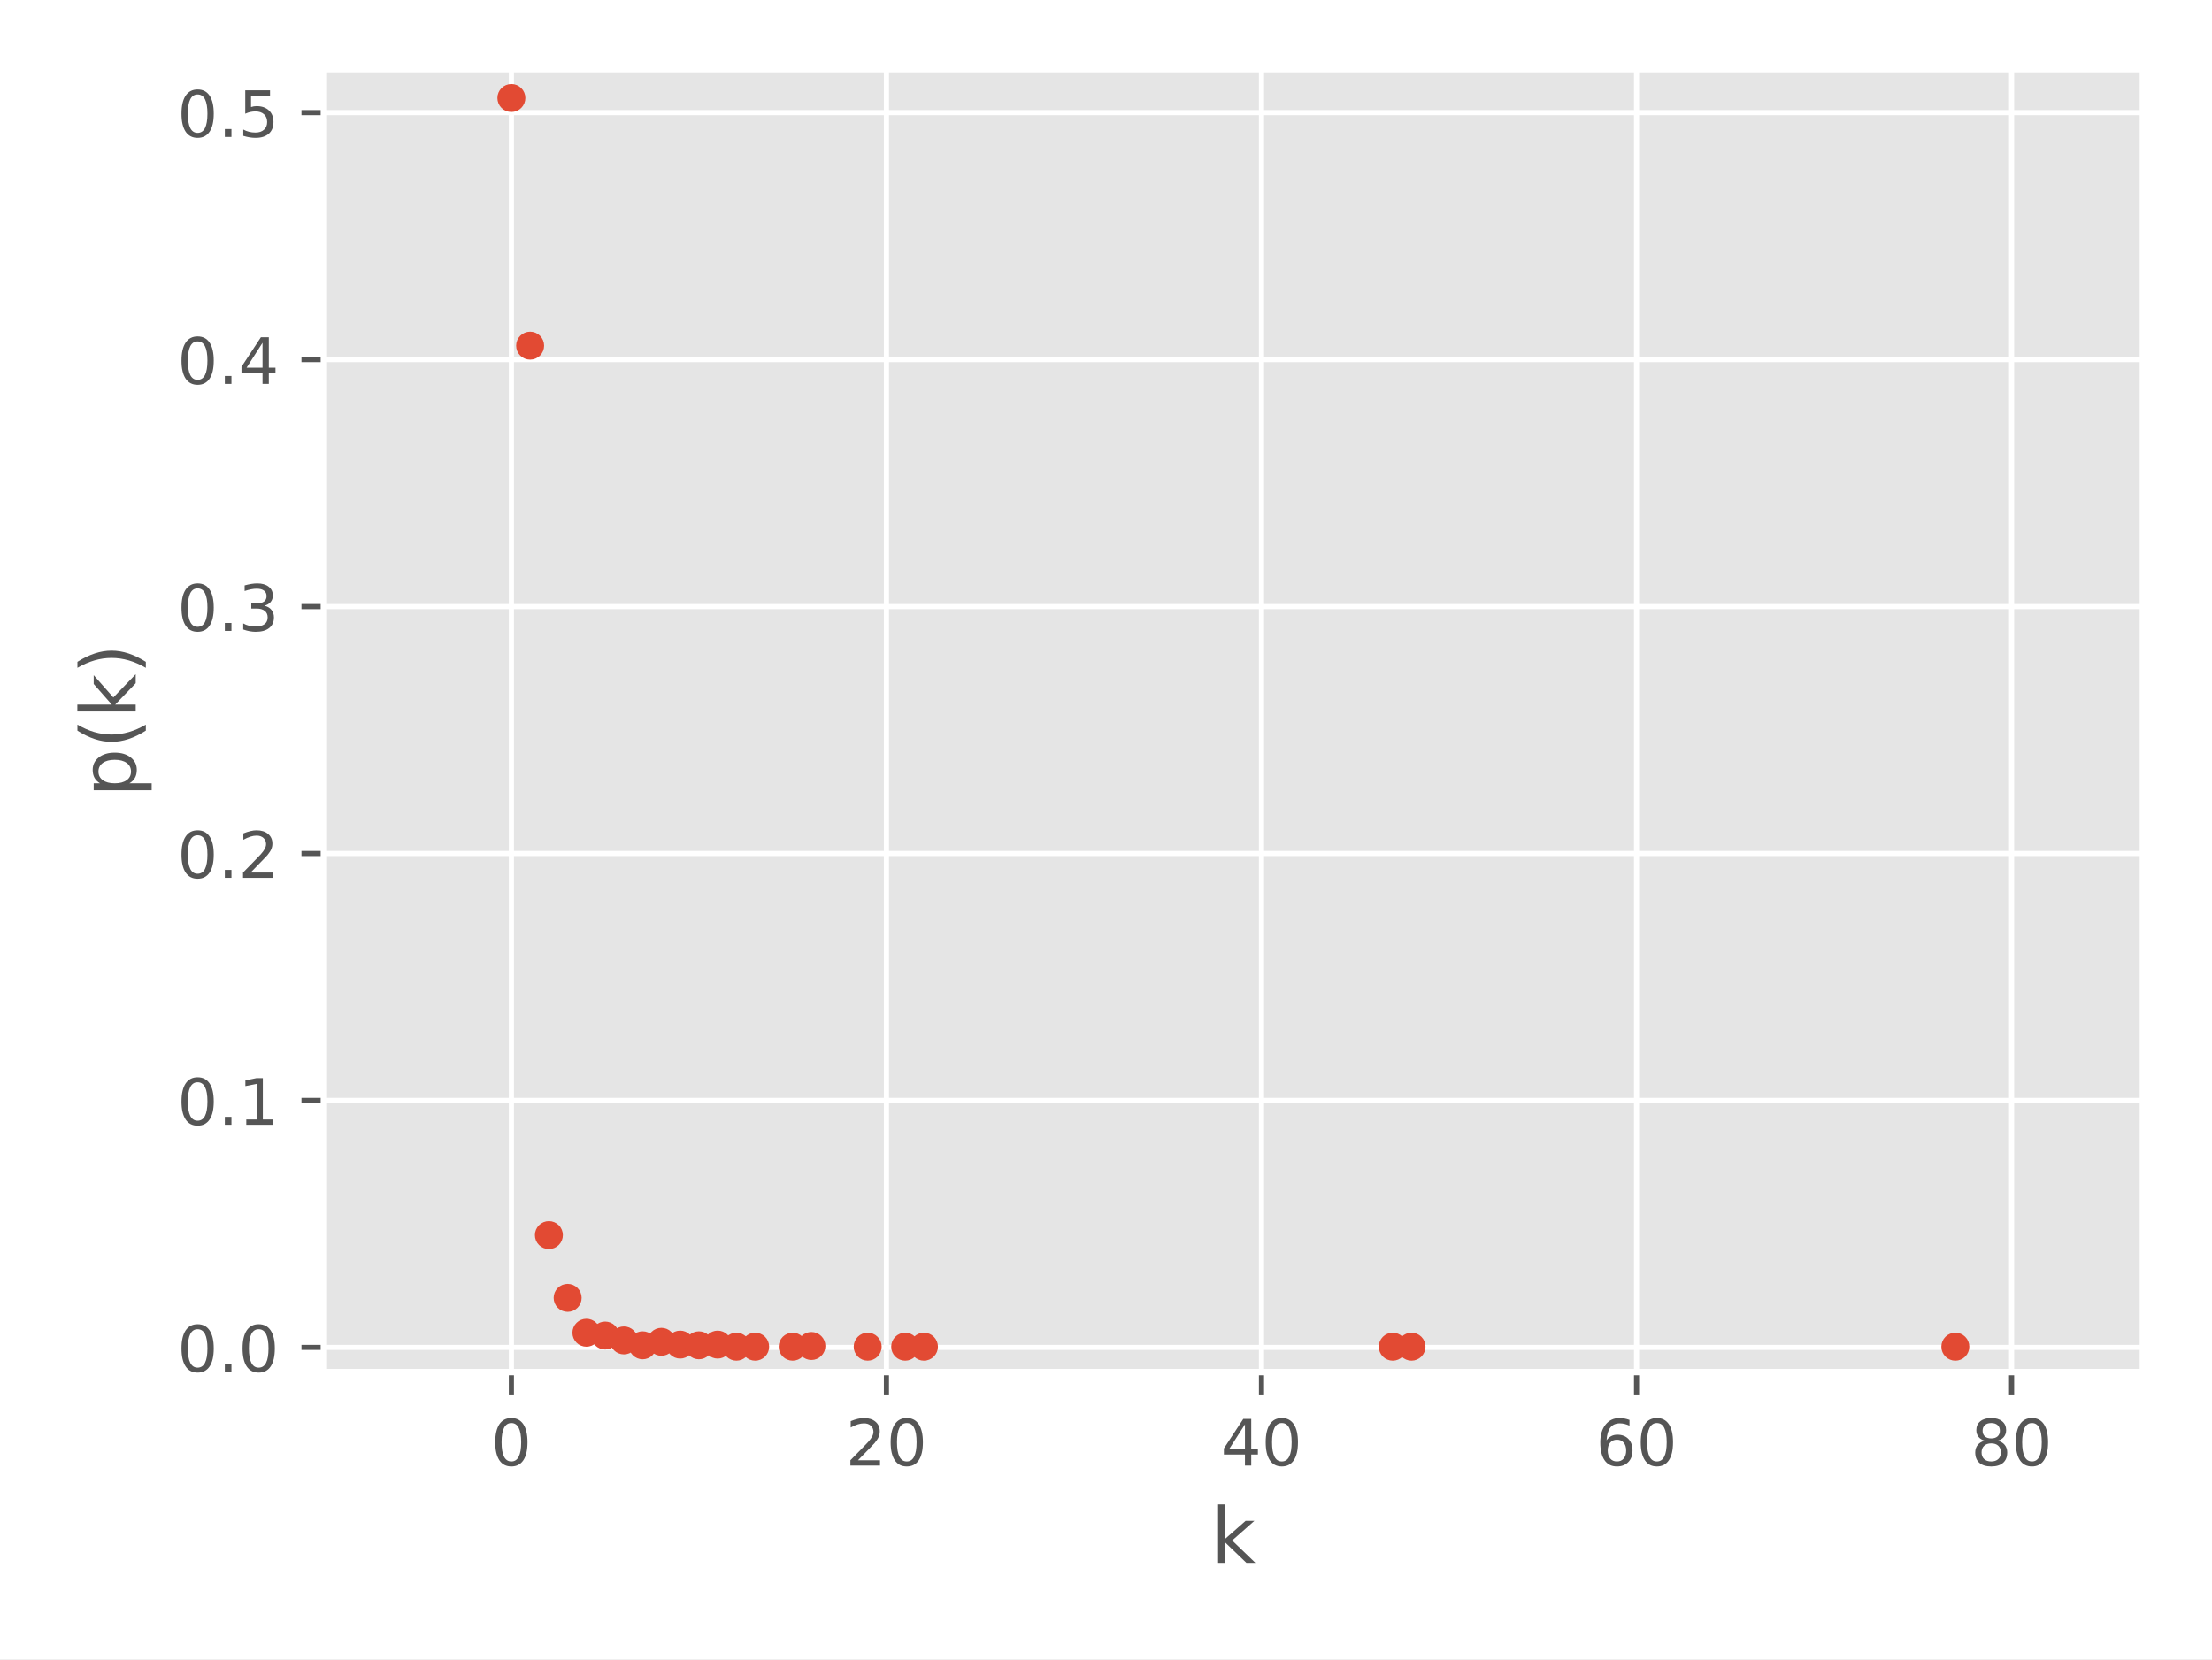
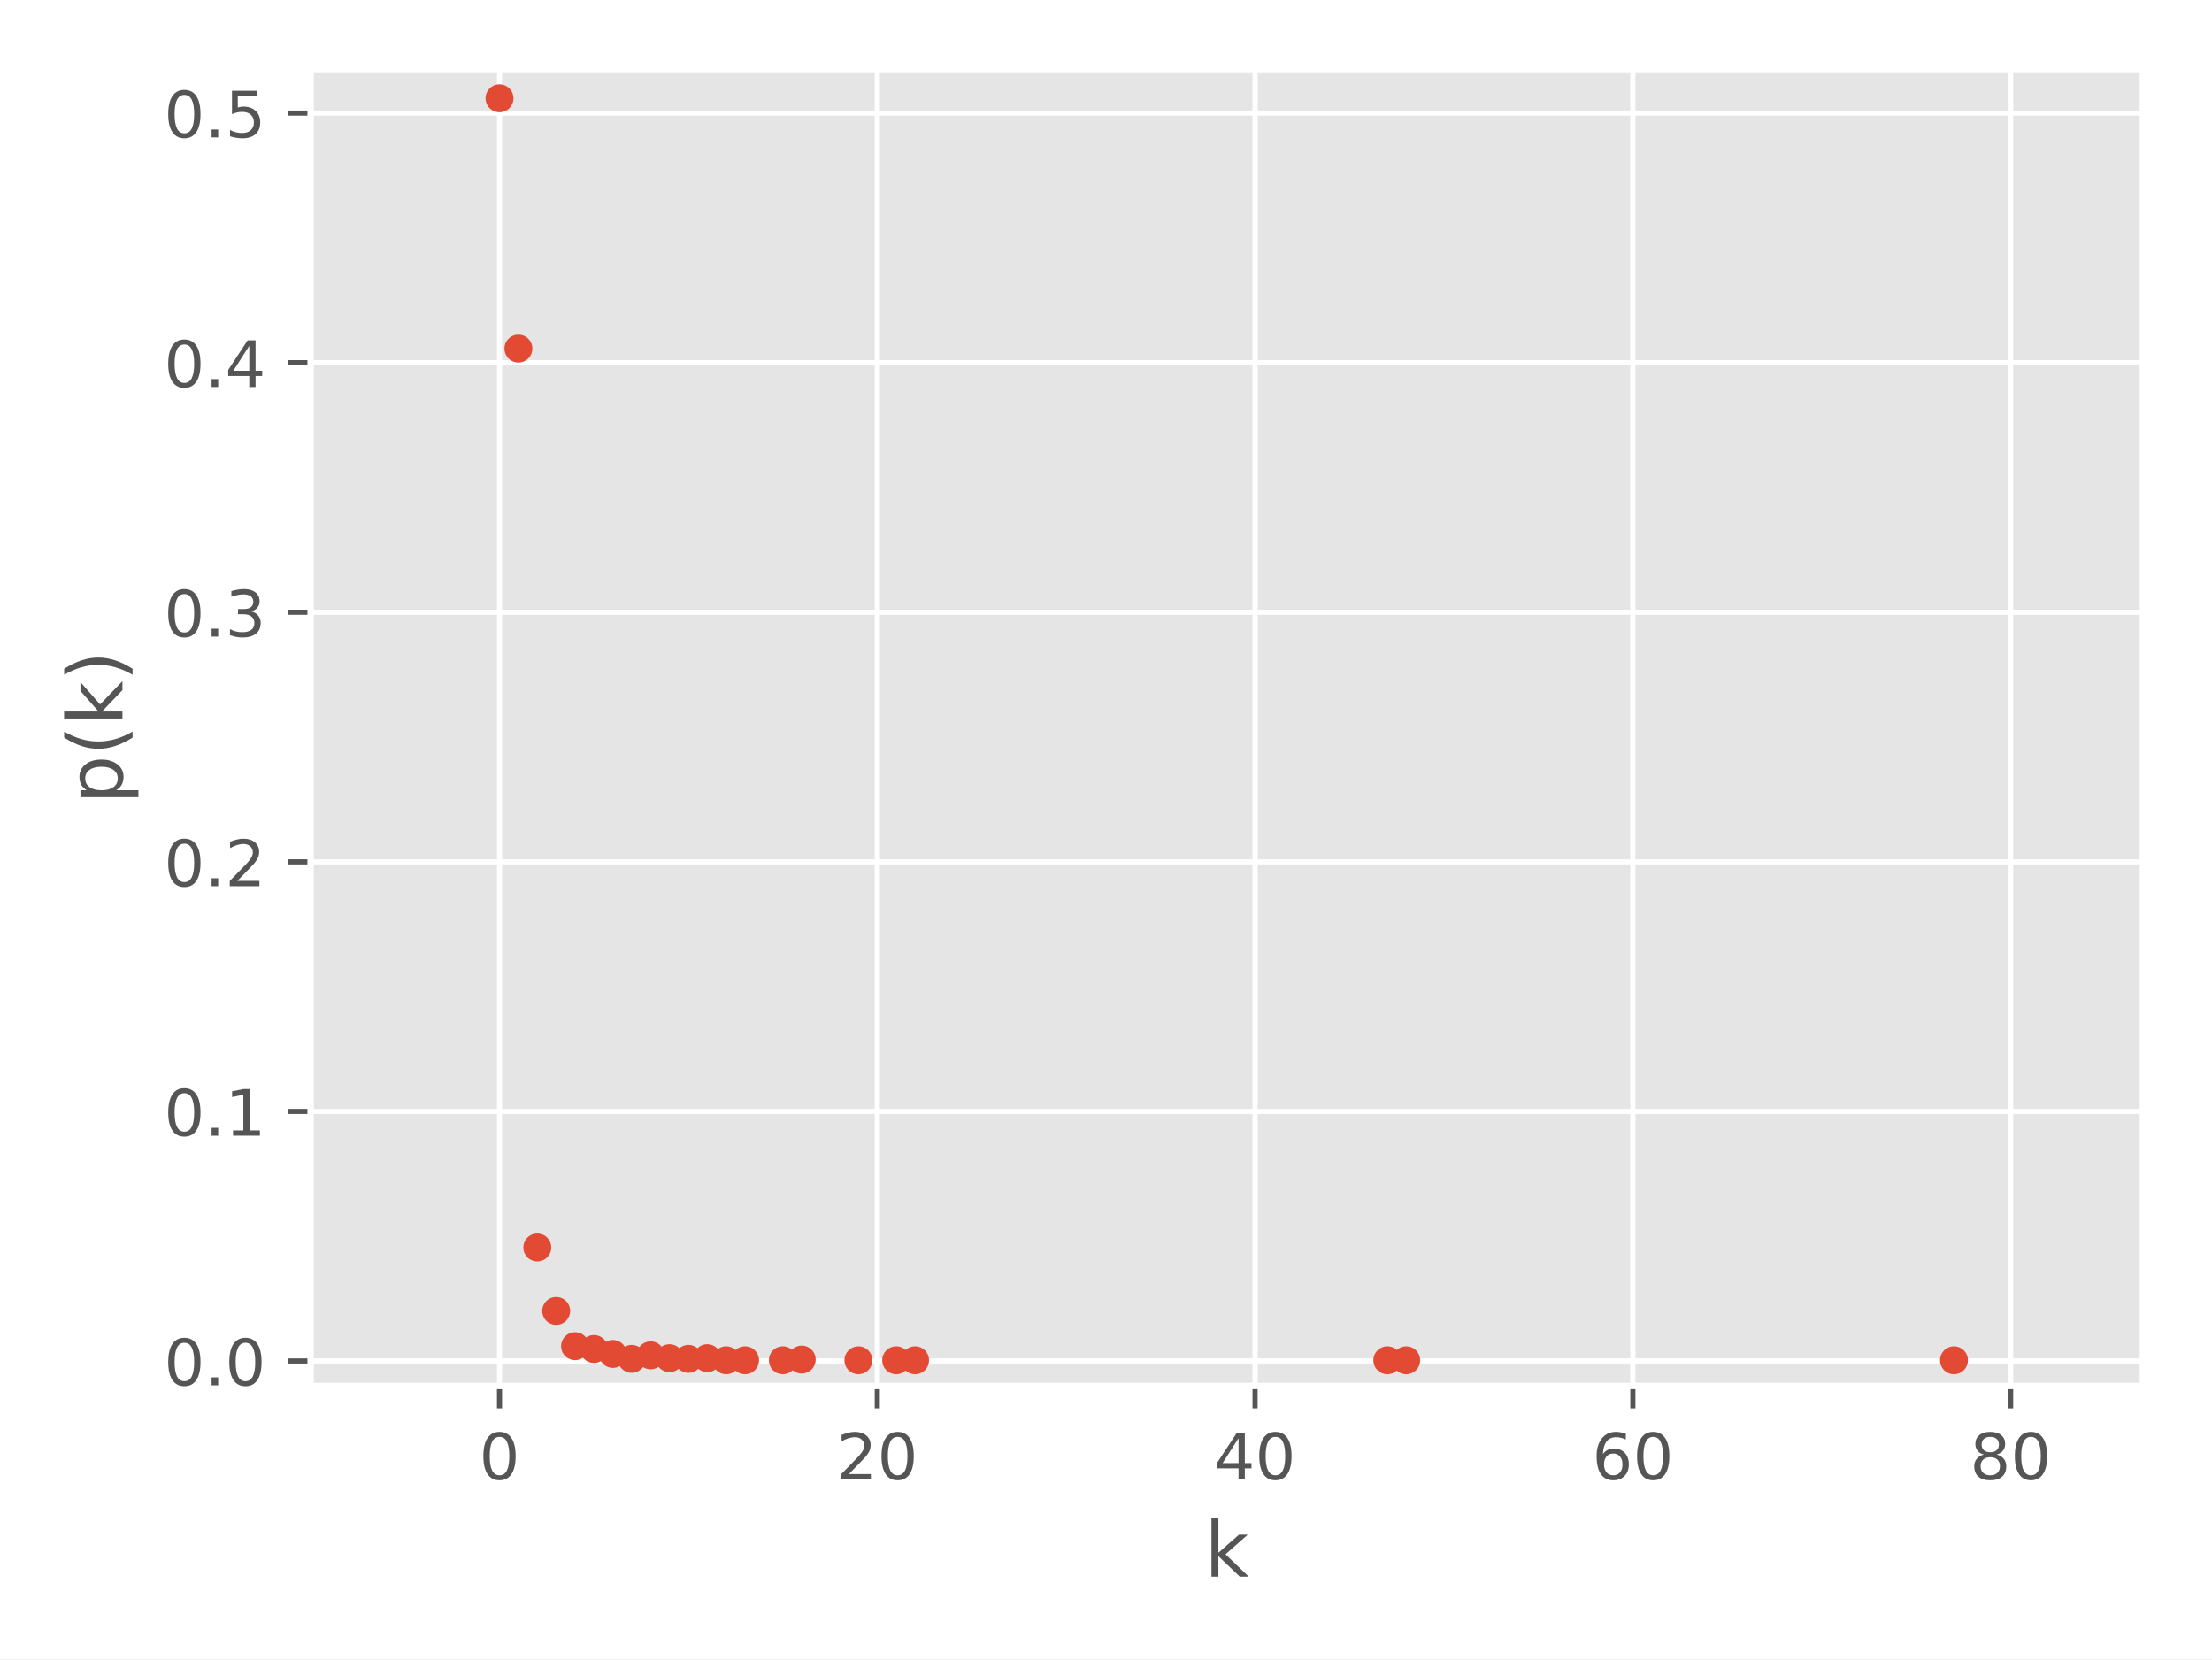
<svg xmlns="http://www.w3.org/2000/svg" xmlns:xlink="http://www.w3.org/1999/xlink" width="345.6pt" height="259.2pt" viewBox="0 0 345.6 259.2" version="1.1">
  <defs>
    <style type="text/css">*{stroke-linejoin: round; stroke-linecap: butt}</style>
  </defs>
  <g id="figure_1">
    <g id="patch_1">
      <path d="M 0 259.2  L 345.6 259.2  L 345.6 0  L 0 0  z " style="fill: #ffffff" />
    </g>
    <g id="axes_1">
      <g id="patch_2">
-         <path d="M 50.6 214.36  L 334.8 214.36  L 334.8 10.8  L 50.6 10.8  z " style="fill: #e5e5e5" />
+         <path d="M 48.53 216.52  L 334.8 216.52  L 334.8 10.8  L 48.53 10.8  z " style="fill: #e5e5e5" />
      </g>
      <g id="matplotlib.axis_1">
        <g id="xtick_1">
          <g id="line2d_1">
-             <path d="M 79.899 214.36  L 79.899 10.8  " clip-path="url(#p53c3ad9d63)" style="fill: none; stroke: #ffffff; stroke-width: 0.8; stroke-linecap: square" />
+             <path d="M 78.042 216.52  L 78.042 10.8  " clip-path="url(#pd1eb43a609)" style="fill: none; stroke: #ffffff; stroke-width: 0.8; stroke-linecap: square" />
          </g>
          <g id="line2d_2">
            <defs>
-               <path id="mf1c6ef8334" d="M 0 0  L 0 3.5  " style="stroke: #555555; stroke-width: 0.8" />
+               <path id="m4ef426c191" d="M 0 0  L 0 3.5  " style="stroke: #555555; stroke-width: 0.8" />
            </defs>
            <g>
-               <use xlink:href="#mf1c6ef8334" x="79.899" y="214.36" style="fill: #555555; stroke: #555555; stroke-width: 0.8" />
+               <use xlink:href="#m4ef426c191" x="78.042" y="216.52" style="fill: #555555; stroke: #555555; stroke-width: 0.8" />
            </g>
          </g>
          <g id="text_1">
-             <g style="fill: #555555" transform="translate(76.71772 228.9584) scale(0.1 -0.1)">
+             <g style="fill: #555555" transform="translate(74.86112 231.1184)scale(0.1 -0.1)">
              <defs>
                <path id="DejaVuSans-30" d="M 2034 4250  Q 1547 4250 1301 3770  Q 1056 3291 1056 2328  Q 1056 1369 1301 889  Q 1547 409 2034 409  Q 2525 409 2770 889  Q 3016 1369 3016 2328  Q 3016 3291 2770 3770  Q 2525 4250 2034 4250  z M 2034 4750  Q 2819 4750 3233 4129  Q 3647 3509 3647 2328  Q 3647 1150 3233 529  Q 2819 -91 2034 -91  Q 1250 -91 836 529  Q 422 1150 422 2328  Q 422 3509 836 4129  Q 1250 4750 2034 4750  z " transform="scale(0.015625)" />
              </defs>
              <use xlink:href="#DejaVuSans-30" />
            </g>
          </g>
        </g>
        <g id="xtick_2">
          <g id="line2d_3">
-             <path d="M 138.497 214.36  L 138.497 10.8  " clip-path="url(#p53c3ad9d63)" style="fill: none; stroke: #ffffff; stroke-width: 0.8; stroke-linecap: square" />
+             <path d="M 137.067 216.52  L 137.067 10.8  " clip-path="url(#pd1eb43a609)" style="fill: none; stroke: #ffffff; stroke-width: 0.8; stroke-linecap: square" />
          </g>
          <g id="line2d_4">
            <g>
-               <use xlink:href="#mf1c6ef8334" x="138.497" y="214.36" style="fill: #555555; stroke: #555555; stroke-width: 0.8" />
+               <use xlink:href="#m4ef426c191" x="137.067" y="216.52" style="fill: #555555; stroke: #555555; stroke-width: 0.8" />
            </g>
          </g>
          <g id="text_2">
-             <g style="fill: #555555" transform="translate(132.1344 228.9584) scale(0.1 -0.1)">
+             <g style="fill: #555555" transform="translate(130.7046 231.1184)scale(0.1 -0.1)">
              <defs>
                <path id="DejaVuSans-32" d="M 1228 531  L 3431 531  L 3431 0  L 469 0  L 469 531  Q 828 903 1448 1529  Q 2069 2156 2228 2338  Q 2531 2678 2651 2914  Q 2772 3150 2772 3378  Q 2772 3750 2511 3984  Q 2250 4219 1831 4219  Q 1534 4219 1204 4116  Q 875 4013 500 3803  L 500 4441  Q 881 4594 1212 4672  Q 1544 4750 1819 4750  Q 2544 4750 2975 4387  Q 3406 4025 3406 3419  Q 3406 3131 3298 2873  Q 3191 2616 2906 2266  Q 2828 2175 2409 1742  Q 1991 1309 1228 531  z " transform="scale(0.015625)" />
              </defs>
              <use xlink:href="#DejaVuSans-32" />
              <use xlink:href="#DejaVuSans-30" x="63.623" />
            </g>
          </g>
        </g>
        <g id="xtick_3">
          <g id="line2d_5">
-             <path d="M 197.095 214.36  L 197.095 10.8  " clip-path="url(#p53c3ad9d63)" style="fill: none; stroke: #ffffff; stroke-width: 0.8; stroke-linecap: square" />
+             <path d="M 196.092 216.52  L 196.092 10.8  " clip-path="url(#pd1eb43a609)" style="fill: none; stroke: #ffffff; stroke-width: 0.8; stroke-linecap: square" />
          </g>
          <g id="line2d_6">
            <g>
-               <use xlink:href="#mf1c6ef8334" x="197.095" y="214.36" style="fill: #555555; stroke: #555555; stroke-width: 0.8" />
+               <use xlink:href="#m4ef426c191" x="196.092" y="216.52" style="fill: #555555; stroke: #555555; stroke-width: 0.8" />
            </g>
          </g>
          <g id="text_3">
-             <g style="fill: #555555" transform="translate(190.7323 228.9584) scale(0.1 -0.1)">
+             <g style="fill: #555555" transform="translate(189.7294 231.1184)scale(0.1 -0.1)">
              <defs>
                <path id="DejaVuSans-34" d="M 2419 4116  L 825 1625  L 2419 1625  L 2419 4116  z M 2253 4666  L 3047 4666  L 3047 1625  L 3713 1625  L 3713 1100  L 3047 1100  L 3047 0  L 2419 0  L 2419 1100  L 313 1100  L 313 1709  L 2253 4666  z " transform="scale(0.015625)" />
              </defs>
              <use xlink:href="#DejaVuSans-34" />
              <use xlink:href="#DejaVuSans-30" x="63.623" />
            </g>
          </g>
        </g>
        <g id="xtick_4">
          <g id="line2d_7">
-             <path d="M 255.693 214.36  L 255.693 10.8  " clip-path="url(#p53c3ad9d63)" style="fill: none; stroke: #ffffff; stroke-width: 0.8; stroke-linecap: square" />
+             <path d="M 255.117 216.52  L 255.117 10.8  " clip-path="url(#pd1eb43a609)" style="fill: none; stroke: #ffffff; stroke-width: 0.8; stroke-linecap: square" />
          </g>
          <g id="line2d_8">
            <g>
-               <use xlink:href="#mf1c6ef8334" x="255.693" y="214.36" style="fill: #555555; stroke: #555555; stroke-width: 0.8" />
+               <use xlink:href="#m4ef426c191" x="255.117" y="216.52" style="fill: #555555; stroke: #555555; stroke-width: 0.8" />
            </g>
          </g>
          <g id="text_4">
-             <g style="fill: #555555" transform="translate(249.3303 228.9584) scale(0.1 -0.1)">
+             <g style="fill: #555555" transform="translate(248.7541 231.1184)scale(0.1 -0.1)">
              <defs>
                <path id="DejaVuSans-36" d="M 2113 2584  Q 1688 2584 1439 2293  Q 1191 2003 1191 1497  Q 1191 994 1439 701  Q 1688 409 2113 409  Q 2538 409 2786 701  Q 3034 994 3034 1497  Q 3034 2003 2786 2293  Q 2538 2584 2113 2584  z M 3366 4563  L 3366 3988  Q 3128 4100 2886 4159  Q 2644 4219 2406 4219  Q 1781 4219 1451 3797  Q 1122 3375 1075 2522  Q 1259 2794 1537 2939  Q 1816 3084 2150 3084  Q 2853 3084 3261 2657  Q 3669 2231 3669 1497  Q 3669 778 3244 343  Q 2819 -91 2113 -91  Q 1303 -91 875 529  Q 447 1150 447 2328  Q 447 3434 972 4092  Q 1497 4750 2381 4750  Q 2619 4750 2861 4703  Q 3103 4656 3366 4563  z " transform="scale(0.015625)" />
              </defs>
              <use xlink:href="#DejaVuSans-36" />
              <use xlink:href="#DejaVuSans-30" x="63.623" />
            </g>
          </g>
        </g>
        <g id="xtick_5">
          <g id="line2d_9">
-             <path d="M 314.291 214.36  L 314.291 10.8  " clip-path="url(#p53c3ad9d63)" style="fill: none; stroke: #ffffff; stroke-width: 0.8; stroke-linecap: square" />
+             <path d="M 314.141 216.52  L 314.141 10.8  " clip-path="url(#pd1eb43a609)" style="fill: none; stroke: #ffffff; stroke-width: 0.8; stroke-linecap: square" />
          </g>
          <g id="line2d_10">
            <g>
-               <use xlink:href="#mf1c6ef8334" x="314.291" y="214.36" style="fill: #555555; stroke: #555555; stroke-width: 0.8" />
+               <use xlink:href="#m4ef426c191" x="314.141" y="216.52" style="fill: #555555; stroke: #555555; stroke-width: 0.8" />
            </g>
          </g>
          <g id="text_5">
-             <g style="fill: #555555" transform="translate(307.9282 228.9584) scale(0.1 -0.1)">
+             <g style="fill: #555555" transform="translate(307.7788 231.1184)scale(0.1 -0.1)">
              <defs>
                <path id="DejaVuSans-38" d="M 2034 2216  Q 1584 2216 1326 1975  Q 1069 1734 1069 1313  Q 1069 891 1326 650  Q 1584 409 2034 409  Q 2484 409 2743 651  Q 3003 894 3003 1313  Q 3003 1734 2745 1975  Q 2488 2216 2034 2216  z M 1403 2484  Q 997 2584 770 2862  Q 544 3141 544 3541  Q 544 4100 942 4425  Q 1341 4750 2034 4750  Q 2731 4750 3128 4425  Q 3525 4100 3525 3541  Q 3525 3141 3298 2862  Q 3072 2584 2669 2484  Q 3125 2378 3379 2068  Q 3634 1759 3634 1313  Q 3634 634 3220 271  Q 2806 -91 2034 -91  Q 1263 -91 848 271  Q 434 634 434 1313  Q 434 1759 690 2068  Q 947 2378 1403 2484  z M 1172 3481  Q 1172 3119 1398 2916  Q 1625 2713 2034 2713  Q 2441 2713 2670 2916  Q 2900 3119 2900 3481  Q 2900 3844 2670 4047  Q 2441 4250 2034 4250  Q 1625 4250 1398 4047  Q 1172 3844 1172 3481  z " transform="scale(0.015625)" />
              </defs>
              <use xlink:href="#DejaVuSans-38" />
              <use xlink:href="#DejaVuSans-30" x="63.623" />
            </g>
          </g>
        </g>
        <g id="text_6">
-           <g style="fill: #555555" transform="translate(189.2256 244.1562) scale(0.12 -0.12)">
+           <g style="fill: #555555" transform="translate(188.1906 246.3162)scale(0.12 -0.12)">
            <defs>
              <path id="DejaVuSans-6b" d="M 581 4863  L 1159 4863  L 1159 1991  L 2875 3500  L 3609 3500  L 1753 1863  L 3688 0  L 2938 0  L 1159 1709  L 1159 0  L 581 0  L 581 4863  z " transform="scale(0.015625)" />
            </defs>
            <use xlink:href="#DejaVuSans-6b" />
          </g>
        </g>
      </g>
      <g id="matplotlib.axis_2">
        <g id="ytick_1">
          <g id="line2d_11">
-             <path d="M 50.6 210.502  L 334.8 210.502  " clip-path="url(#p53c3ad9d63)" style="fill: none; stroke: #ffffff; stroke-width: 0.8; stroke-linecap: square" />
+             <path d="M 48.53 212.621  L 334.8 212.621  " clip-path="url(#pd1eb43a609)" style="fill: none; stroke: #ffffff; stroke-width: 0.8; stroke-linecap: square" />
          </g>
          <g id="line2d_12">
            <defs>
-               <path id="m2c9e44fc4b" d="M 0 0  L -3.5 0  " style="stroke: #555555; stroke-width: 0.8" />
+               <path id="mab53e2e932" d="M 0 0  L -3.5 0  " style="stroke: #555555; stroke-width: 0.8" />
            </defs>
            <g>
-               <use xlink:href="#m2c9e44fc4b" x="50.6" y="210.502" style="fill: #555555; stroke: #555555; stroke-width: 0.8" />
+               <use xlink:href="#mab53e2e932" x="48.53" y="212.621" style="fill: #555555; stroke: #555555; stroke-width: 0.8" />
            </g>
          </g>
          <g id="text_7">
-             <g style="fill: #555555" transform="translate(27.69687 214.3012) scale(0.1 -0.1)">
+             <g style="fill: #555555" transform="translate(25.62687 216.4203)scale(0.1 -0.1)">
              <defs>
                <path id="DejaVuSans-2e" d="M 684 794  L 1344 794  L 1344 0  L 684 0  L 684 794  z " transform="scale(0.015625)" />
              </defs>
              <use xlink:href="#DejaVuSans-30" />
              <use xlink:href="#DejaVuSans-2e" x="63.623" />
              <use xlink:href="#DejaVuSans-30" x="95.41" />
            </g>
          </g>
        </g>
        <g id="ytick_2">
          <g id="line2d_13">
-             <path d="M 50.6 171.922  L 334.8 171.922  " clip-path="url(#p53c3ad9d63)" style="fill: none; stroke: #ffffff; stroke-width: 0.8; stroke-linecap: square" />
+             <path d="M 48.53 173.631  L 334.8 173.631  " clip-path="url(#pd1eb43a609)" style="fill: none; stroke: #ffffff; stroke-width: 0.8; stroke-linecap: square" />
          </g>
          <g id="line2d_14">
            <g>
-               <use xlink:href="#m2c9e44fc4b" x="50.6" y="171.922" style="fill: #555555; stroke: #555555; stroke-width: 0.8" />
+               <use xlink:href="#mab53e2e932" x="48.53" y="173.631" style="fill: #555555; stroke: #555555; stroke-width: 0.8" />
            </g>
          </g>
          <g id="text_8">
-             <g style="fill: #555555" transform="translate(27.69687 175.7209) scale(0.1 -0.1)">
+             <g style="fill: #555555" transform="translate(25.62687 177.4306)scale(0.1 -0.1)">
              <defs>
                <path id="DejaVuSans-31" d="M 794 531  L 1825 531  L 1825 4091  L 703 3866  L 703 4441  L 1819 4666  L 2450 4666  L 2450 531  L 3481 531  L 3481 0  L 794 0  L 794 531  z " transform="scale(0.015625)" />
              </defs>
              <use xlink:href="#DejaVuSans-30" />
              <use xlink:href="#DejaVuSans-2e" x="63.623" />
              <use xlink:href="#DejaVuSans-31" x="95.41" />
            </g>
          </g>
        </g>
        <g id="ytick_3">
          <g id="line2d_15">
-             <path d="M 50.6 133.341  L 334.8 133.341  " clip-path="url(#p53c3ad9d63)" style="fill: none; stroke: #ffffff; stroke-width: 0.8; stroke-linecap: square" />
+             <path d="M 48.53 134.642  L 334.8 134.642  " clip-path="url(#pd1eb43a609)" style="fill: none; stroke: #ffffff; stroke-width: 0.8; stroke-linecap: square" />
          </g>
          <g id="line2d_16">
            <g>
-               <use xlink:href="#m2c9e44fc4b" x="50.6" y="133.341" style="fill: #555555; stroke: #555555; stroke-width: 0.8" />
+               <use xlink:href="#mab53e2e932" x="48.53" y="134.642" style="fill: #555555; stroke: #555555; stroke-width: 0.8" />
            </g>
          </g>
          <g id="text_9">
-             <g style="fill: #555555" transform="translate(27.69687 137.1406) scale(0.1 -0.1)">
+             <g style="fill: #555555" transform="translate(25.62687 138.4409)scale(0.1 -0.1)">
              <use xlink:href="#DejaVuSans-30" />
              <use xlink:href="#DejaVuSans-2e" x="63.623" />
              <use xlink:href="#DejaVuSans-32" x="95.41" />
            </g>
          </g>
        </g>
        <g id="ytick_4">
          <g id="line2d_17">
-             <path d="M 50.6 94.761  L 334.8 94.761  " clip-path="url(#p53c3ad9d63)" style="fill: none; stroke: #ffffff; stroke-width: 0.8; stroke-linecap: square" />
+             <path d="M 48.53 95.652  L 334.8 95.652  " clip-path="url(#pd1eb43a609)" style="fill: none; stroke: #ffffff; stroke-width: 0.8; stroke-linecap: square" />
          </g>
          <g id="line2d_18">
            <g>
-               <use xlink:href="#m2c9e44fc4b" x="50.6" y="94.761" style="fill: #555555; stroke: #555555; stroke-width: 0.8" />
+               <use xlink:href="#mab53e2e932" x="48.53" y="95.652" style="fill: #555555; stroke: #555555; stroke-width: 0.8" />
            </g>
          </g>
          <g id="text_10">
-             <g style="fill: #555555" transform="translate(27.69687 98.56036) scale(0.1 -0.1)">
+             <g style="fill: #555555" transform="translate(25.62687 99.45128)scale(0.1 -0.1)">
              <defs>
                <path id="DejaVuSans-33" d="M 2597 2516  Q 3050 2419 3304 2112  Q 3559 1806 3559 1356  Q 3559 666 3084 287  Q 2609 -91 1734 -91  Q 1441 -91 1130 -33  Q 819 25 488 141  L 488 750  Q 750 597 1062 519  Q 1375 441 1716 441  Q 2309 441 2620 675  Q 2931 909 2931 1356  Q 2931 1769 2642 2001  Q 2353 2234 1838 2234  L 1294 2234  L 1294 2753  L 1863 2753  Q 2328 2753 2575 2939  Q 2822 3125 2822 3475  Q 2822 3834 2567 4026  Q 2313 4219 1838 4219  Q 1578 4219 1281 4162  Q 984 4106 628 3988  L 628 4550  Q 988 4650 1302 4700  Q 1616 4750 1894 4750  Q 2613 4750 3031 4423  Q 3450 4097 3450 3541  Q 3450 3153 3228 2886  Q 3006 2619 2597 2516  z " transform="scale(0.015625)" />
              </defs>
              <use xlink:href="#DejaVuSans-30" />
              <use xlink:href="#DejaVuSans-2e" x="63.623" />
              <use xlink:href="#DejaVuSans-33" x="95.41" />
            </g>
          </g>
        </g>
        <g id="ytick_5">
          <g id="line2d_19">
-             <path d="M 50.6 56.181  L 334.8 56.181  " clip-path="url(#p53c3ad9d63)" style="fill: none; stroke: #ffffff; stroke-width: 0.8; stroke-linecap: square" />
+             <path d="M 48.53 56.662  L 334.8 56.662  " clip-path="url(#pd1eb43a609)" style="fill: none; stroke: #ffffff; stroke-width: 0.8; stroke-linecap: square" />
          </g>
          <g id="line2d_20">
            <g>
-               <use xlink:href="#m2c9e44fc4b" x="50.6" y="56.181" style="fill: #555555; stroke: #555555; stroke-width: 0.8" />
+               <use xlink:href="#mab53e2e932" x="48.53" y="56.662" style="fill: #555555; stroke: #555555; stroke-width: 0.8" />
            </g>
          </g>
          <g id="text_11">
-             <g style="fill: #555555" transform="translate(27.69687 59.98009) scale(0.1 -0.1)">
+             <g style="fill: #555555" transform="translate(25.62687 60.46163)scale(0.1 -0.1)">
              <use xlink:href="#DejaVuSans-30" />
              <use xlink:href="#DejaVuSans-2e" x="63.623" />
              <use xlink:href="#DejaVuSans-34" x="95.41" />
            </g>
          </g>
        </g>
        <g id="ytick_6">
          <g id="line2d_21">
-             <path d="M 50.6 17.601  L 334.8 17.601  " clip-path="url(#p53c3ad9d63)" style="fill: none; stroke: #ffffff; stroke-width: 0.8; stroke-linecap: square" />
+             <path d="M 48.53 17.673  L 334.8 17.673  " clip-path="url(#pd1eb43a609)" style="fill: none; stroke: #ffffff; stroke-width: 0.8; stroke-linecap: square" />
          </g>
          <g id="line2d_22">
            <g>
-               <use xlink:href="#m2c9e44fc4b" x="50.6" y="17.601" style="fill: #555555; stroke: #555555; stroke-width: 0.8" />
+               <use xlink:href="#mab53e2e932" x="48.53" y="17.673" style="fill: #555555; stroke: #555555; stroke-width: 0.8" />
            </g>
          </g>
          <g id="text_12">
-             <g style="fill: #555555" transform="translate(27.69687 21.39981) scale(0.1 -0.1)">
+             <g style="fill: #555555" transform="translate(25.62687 21.47197)scale(0.1 -0.1)">
              <defs>
                <path id="DejaVuSans-35" d="M 691 4666  L 3169 4666  L 3169 4134  L 1269 4134  L 1269 2991  Q 1406 3038 1543 3061  Q 1681 3084 1819 3084  Q 2600 3084 3056 2656  Q 3513 2228 3513 1497  Q 3513 744 3044 326  Q 2575 -91 1722 -91  Q 1428 -91 1123 -41  Q 819 9 494 109  L 494 744  Q 775 591 1075 516  Q 1375 441 1709 441  Q 2250 441 2565 725  Q 2881 1009 2881 1497  Q 2881 1984 2565 2268  Q 2250 2553 1709 2553  Q 1456 2553 1204 2497  Q 953 2441 691 2322  L 691 4666  z " transform="scale(0.015625)" />
              </defs>
              <use xlink:href="#DejaVuSans-30" />
              <use xlink:href="#DejaVuSans-2e" x="63.623" />
              <use xlink:href="#DejaVuSans-35" x="95.41" />
            </g>
          </g>
        </g>
        <g id="text_13">
-           <g style="fill: #555555" transform="translate(21.20125 124.5453) rotate(-90) scale(0.12 -0.12)">
+           <g style="fill: #555555" transform="translate(19.13125 125.6253)rotate(-90)scale(0.12 -0.12)">
            <defs>
              <path id="DejaVuSans-70" d="M 1159 525  L 1159 -1331  L 581 -1331  L 581 3500  L 1159 3500  L 1159 2969  Q 1341 3281 1617 3432  Q 1894 3584 2278 3584  Q 2916 3584 3314 3078  Q 3713 2572 3713 1747  Q 3713 922 3314 415  Q 2916 -91 2278 -91  Q 1894 -91 1617 61  Q 1341 213 1159 525  z M 3116 1747  Q 3116 2381 2855 2742  Q 2594 3103 2138 3103  Q 1681 3103 1420 2742  Q 1159 2381 1159 1747  Q 1159 1113 1420 752  Q 1681 391 2138 391  Q 2594 391 2855 752  Q 3116 1113 3116 1747  z " transform="scale(0.015625)" />
              <path id="DejaVuSans-28" d="M 1984 4856  Q 1566 4138 1362 3434  Q 1159 2731 1159 2009  Q 1159 1288 1364 580  Q 1569 -128 1984 -844  L 1484 -844  Q 1016 -109 783 600  Q 550 1309 550 2009  Q 550 2706 781 3412  Q 1013 4119 1484 4856  L 1984 4856  z " transform="scale(0.015625)" />
              <path id="DejaVuSans-29" d="M 513 4856  L 1013 4856  Q 1481 4119 1714 3412  Q 1947 2706 1947 2009  Q 1947 1309 1714 600  Q 1481 -109 1013 -844  L 513 -844  Q 928 -128 1133 580  Q 1338 1288 1338 2009  Q 1338 2731 1133 3434  Q 928 4138 513 4856  z " transform="scale(0.015625)" />
            </defs>
            <use xlink:href="#DejaVuSans-70" />
            <use xlink:href="#DejaVuSans-28" x="63.477" />
            <use xlink:href="#DejaVuSans-6b" x="102.49" />
            <use xlink:href="#DejaVuSans-29" x="160.4" />
          </g>
        </g>
      </g>
      <g id="PathCollection_1">
        <defs>
-           <path id="m781d76fc1c" d="M 0 1.936  C 0.514 1.936 1.006 1.732 1.369 1.369  C 1.732 1.006 1.936 0.514 1.936 0  C 1.936 -0.514 1.732 -1.006 1.369 -1.369  C 1.006 -1.732 0.514 -1.936 0 -1.936  C -0.514 -1.936 -1.006 -1.732 -1.369 -1.369  C -1.732 -1.006 -1.936 -0.514 -1.936 0  C -1.936 0.514 -1.732 1.006 -1.369 1.369  C -1.006 1.732 -0.514 1.936 0 1.936  z " style="stroke: #e24a33; stroke-width: 0.5" />
+           <path id="m6f12db7517" d="M 0 1.936  C 0.514 1.936 1.006 1.732 1.369 1.369  C 1.732 1.006 1.936 0.514 1.936 0  C 1.936 -0.514 1.732 -1.006 1.369 -1.369  C 1.006 -1.732 0.514 -1.936 0 -1.936  C -0.514 -1.936 -1.006 -1.732 -1.369 -1.369  C -1.732 -1.006 -1.936 -0.514 -1.936 0  C -1.936 0.514 -1.732 1.006 -1.369 1.369  C -1.006 1.732 -0.514 1.936 0 1.936  z " style="stroke: #e24a33; stroke-width: 0.5" />
        </defs>
-         <g clip-path="url(#p53c3ad9d63)">
-           <use xlink:href="#m781d76fc1c" x="79.899" y="15.312" style="fill: #e24a33; stroke: #e24a33; stroke-width: 0.5" />
-           <use xlink:href="#m781d76fc1c" x="82.829" y="54.001" style="fill: #e24a33; stroke: #e24a33; stroke-width: 0.5" />
-           <use xlink:href="#m781d76fc1c" x="85.759" y="192.956" style="fill: #e24a33; stroke: #e24a33; stroke-width: 0.5" />
-           <use xlink:href="#m781d76fc1c" x="88.689" y="202.764" style="fill: #e24a33; stroke: #e24a33; stroke-width: 0.5" />
-           <use xlink:href="#m781d76fc1c" x="91.619" y="208.213" style="fill: #e24a33; stroke: #e24a33; stroke-width: 0.5" />
-           <use xlink:href="#m781d76fc1c" x="94.548" y="208.649" style="fill: #e24a33; stroke: #e24a33; stroke-width: 0.5" />
-           <use xlink:href="#m781d76fc1c" x="97.478" y="209.412" style="fill: #e24a33; stroke: #e24a33; stroke-width: 0.5" />
-           <use xlink:href="#m781d76fc1c" x="100.408" y="210.175" style="fill: #e24a33; stroke: #e24a33; stroke-width: 0.5" />
-           <use xlink:href="#m781d76fc1c" x="103.338" y="209.63" style="fill: #e24a33; stroke: #e24a33; stroke-width: 0.5" />
-           <use xlink:href="#m781d76fc1c" x="106.268" y="210.066" style="fill: #e24a33; stroke: #e24a33; stroke-width: 0.5" />
-           <use xlink:href="#m781d76fc1c" x="109.198" y="210.175" style="fill: #e24a33; stroke: #e24a33; stroke-width: 0.5" />
-           <use xlink:href="#m781d76fc1c" x="112.128" y="210.066" style="fill: #e24a33; stroke: #e24a33; stroke-width: 0.5" />
-           <use xlink:href="#m781d76fc1c" x="115.058" y="210.393" style="fill: #e24a33; stroke: #e24a33; stroke-width: 0.5" />
-           <use xlink:href="#m781d76fc1c" x="117.988" y="210.393" style="fill: #e24a33; stroke: #e24a33; stroke-width: 0.5" />
-           <use xlink:href="#m781d76fc1c" x="123.847" y="210.393" style="fill: #e24a33; stroke: #e24a33; stroke-width: 0.5" />
-           <use xlink:href="#m781d76fc1c" x="126.777" y="210.284" style="fill: #e24a33; stroke: #e24a33; stroke-width: 0.5" />
-           <use xlink:href="#m781d76fc1c" x="135.567" y="210.393" style="fill: #e24a33; stroke: #e24a33; stroke-width: 0.5" />
-           <use xlink:href="#m781d76fc1c" x="141.427" y="210.393" style="fill: #e24a33; stroke: #e24a33; stroke-width: 0.5" />
-           <use xlink:href="#m781d76fc1c" x="144.357" y="210.393" style="fill: #e24a33; stroke: #e24a33; stroke-width: 0.5" />
-           <use xlink:href="#m781d76fc1c" x="217.604" y="210.393" style="fill: #e24a33; stroke: #e24a33; stroke-width: 0.5" />
-           <use xlink:href="#m781d76fc1c" x="220.534" y="210.393" style="fill: #e24a33; stroke: #e24a33; stroke-width: 0.5" />
-           <use xlink:href="#m781d76fc1c" x="305.501" y="210.393" style="fill: #e24a33; stroke: #e24a33; stroke-width: 0.5" />
+         <g clip-path="url(#pd1eb43a609)">
+           <use xlink:href="#m6f12db7517" x="78.042" y="15.36" style="fill: #e24a33; stroke: #e24a33; stroke-width: 0.5" />
+           <use xlink:href="#m6f12db7517" x="80.994" y="54.46" style="fill: #e24a33; stroke: #e24a33; stroke-width: 0.5" />
+           <use xlink:href="#m6f12db7517" x="83.945" y="194.888" style="fill: #e24a33; stroke: #e24a33; stroke-width: 0.5" />
+           <use xlink:href="#m6f12db7517" x="86.896" y="204.801" style="fill: #e24a33; stroke: #e24a33; stroke-width: 0.5" />
+           <use xlink:href="#m6f12db7517" x="89.847" y="210.308" style="fill: #e24a33; stroke: #e24a33; stroke-width: 0.5" />
+           <use xlink:href="#m6f12db7517" x="92.799" y="210.749" style="fill: #e24a33; stroke: #e24a33; stroke-width: 0.5" />
+           <use xlink:href="#m6f12db7517" x="95.75" y="211.52" style="fill: #e24a33; stroke: #e24a33; stroke-width: 0.5" />
+           <use xlink:href="#m6f12db7517" x="98.701" y="212.291" style="fill: #e24a33; stroke: #e24a33; stroke-width: 0.5" />
+           <use xlink:href="#m6f12db7517" x="101.652" y="211.74" style="fill: #e24a33; stroke: #e24a33; stroke-width: 0.5" />
+           <use xlink:href="#m6f12db7517" x="104.604" y="212.18" style="fill: #e24a33; stroke: #e24a33; stroke-width: 0.5" />
+           <use xlink:href="#m6f12db7517" x="107.555" y="212.291" style="fill: #e24a33; stroke: #e24a33; stroke-width: 0.5" />
+           <use xlink:href="#m6f12db7517" x="110.506" y="212.18" style="fill: #e24a33; stroke: #e24a33; stroke-width: 0.5" />
+           <use xlink:href="#m6f12db7517" x="113.457" y="212.511" style="fill: #e24a33; stroke: #e24a33; stroke-width: 0.5" />
+           <use xlink:href="#m6f12db7517" x="116.408" y="212.511" style="fill: #e24a33; stroke: #e24a33; stroke-width: 0.5" />
+           <use xlink:href="#m6f12db7517" x="122.311" y="212.511" style="fill: #e24a33; stroke: #e24a33; stroke-width: 0.5" />
+           <use xlink:href="#m6f12db7517" x="125.262" y="212.401" style="fill: #e24a33; stroke: #e24a33; stroke-width: 0.5" />
+           <use xlink:href="#m6f12db7517" x="134.116" y="212.511" style="fill: #e24a33; stroke: #e24a33; stroke-width: 0.5" />
+           <use xlink:href="#m6f12db7517" x="140.018" y="212.511" style="fill: #e24a33; stroke: #e24a33; stroke-width: 0.5" />
+           <use xlink:href="#m6f12db7517" x="142.97" y="212.511" style="fill: #e24a33; stroke: #e24a33; stroke-width: 0.5" />
+           <use xlink:href="#m6f12db7517" x="216.751" y="212.511" style="fill: #e24a33; stroke: #e24a33; stroke-width: 0.5" />
+           <use xlink:href="#m6f12db7517" x="219.702" y="212.511" style="fill: #e24a33; stroke: #e24a33; stroke-width: 0.5" />
+           <use xlink:href="#m6f12db7517" x="305.288" y="212.511" style="fill: #e24a33; stroke: #e24a33; stroke-width: 0.5" />
        </g>
      </g>
      <g id="patch_3">
-         <path d="M 50.6 214.36  L 50.6 10.8  " style="fill: none; stroke: #ffffff; stroke-linejoin: miter; stroke-linecap: square" />
+         <path d="M 48.53 216.52  L 48.53 10.8  " style="fill: none; stroke: #ffffff; stroke-linejoin: miter; stroke-linecap: square" />
      </g>
      <g id="patch_4">
-         <path d="M 334.8 214.36  L 334.8 10.8  " style="fill: none; stroke: #ffffff; stroke-linejoin: miter; stroke-linecap: square" />
+         <path d="M 334.8 216.52  L 334.8 10.8  " style="fill: none; stroke: #ffffff; stroke-linejoin: miter; stroke-linecap: square" />
      </g>
      <g id="patch_5">
-         <path d="M 50.6 214.36  L 334.8 214.36  " style="fill: none; stroke: #ffffff; stroke-linejoin: miter; stroke-linecap: square" />
+         <path d="M 48.53 216.52  L 334.8 216.52  " style="fill: none; stroke: #ffffff; stroke-linejoin: miter; stroke-linecap: square" />
      </g>
      <g id="patch_6">
-         <path d="M 50.6 10.8  L 334.8 10.8  " style="fill: none; stroke: #ffffff; stroke-linejoin: miter; stroke-linecap: square" />
+         <path d="M 48.53 10.8  L 334.8 10.8  " style="fill: none; stroke: #ffffff; stroke-linejoin: miter; stroke-linecap: square" />
      </g>
    </g>
  </g>
  <defs>
-     <clipPath id="p53c3ad9d63">
-       <rect x="50.6" y="10.8" width="284.2" height="203.56" />
+     <clipPath id="pd1eb43a609">
+       <rect x="48.53" y="10.8" width="286.27" height="205.72" />
    </clipPath>
  </defs>
</svg>
